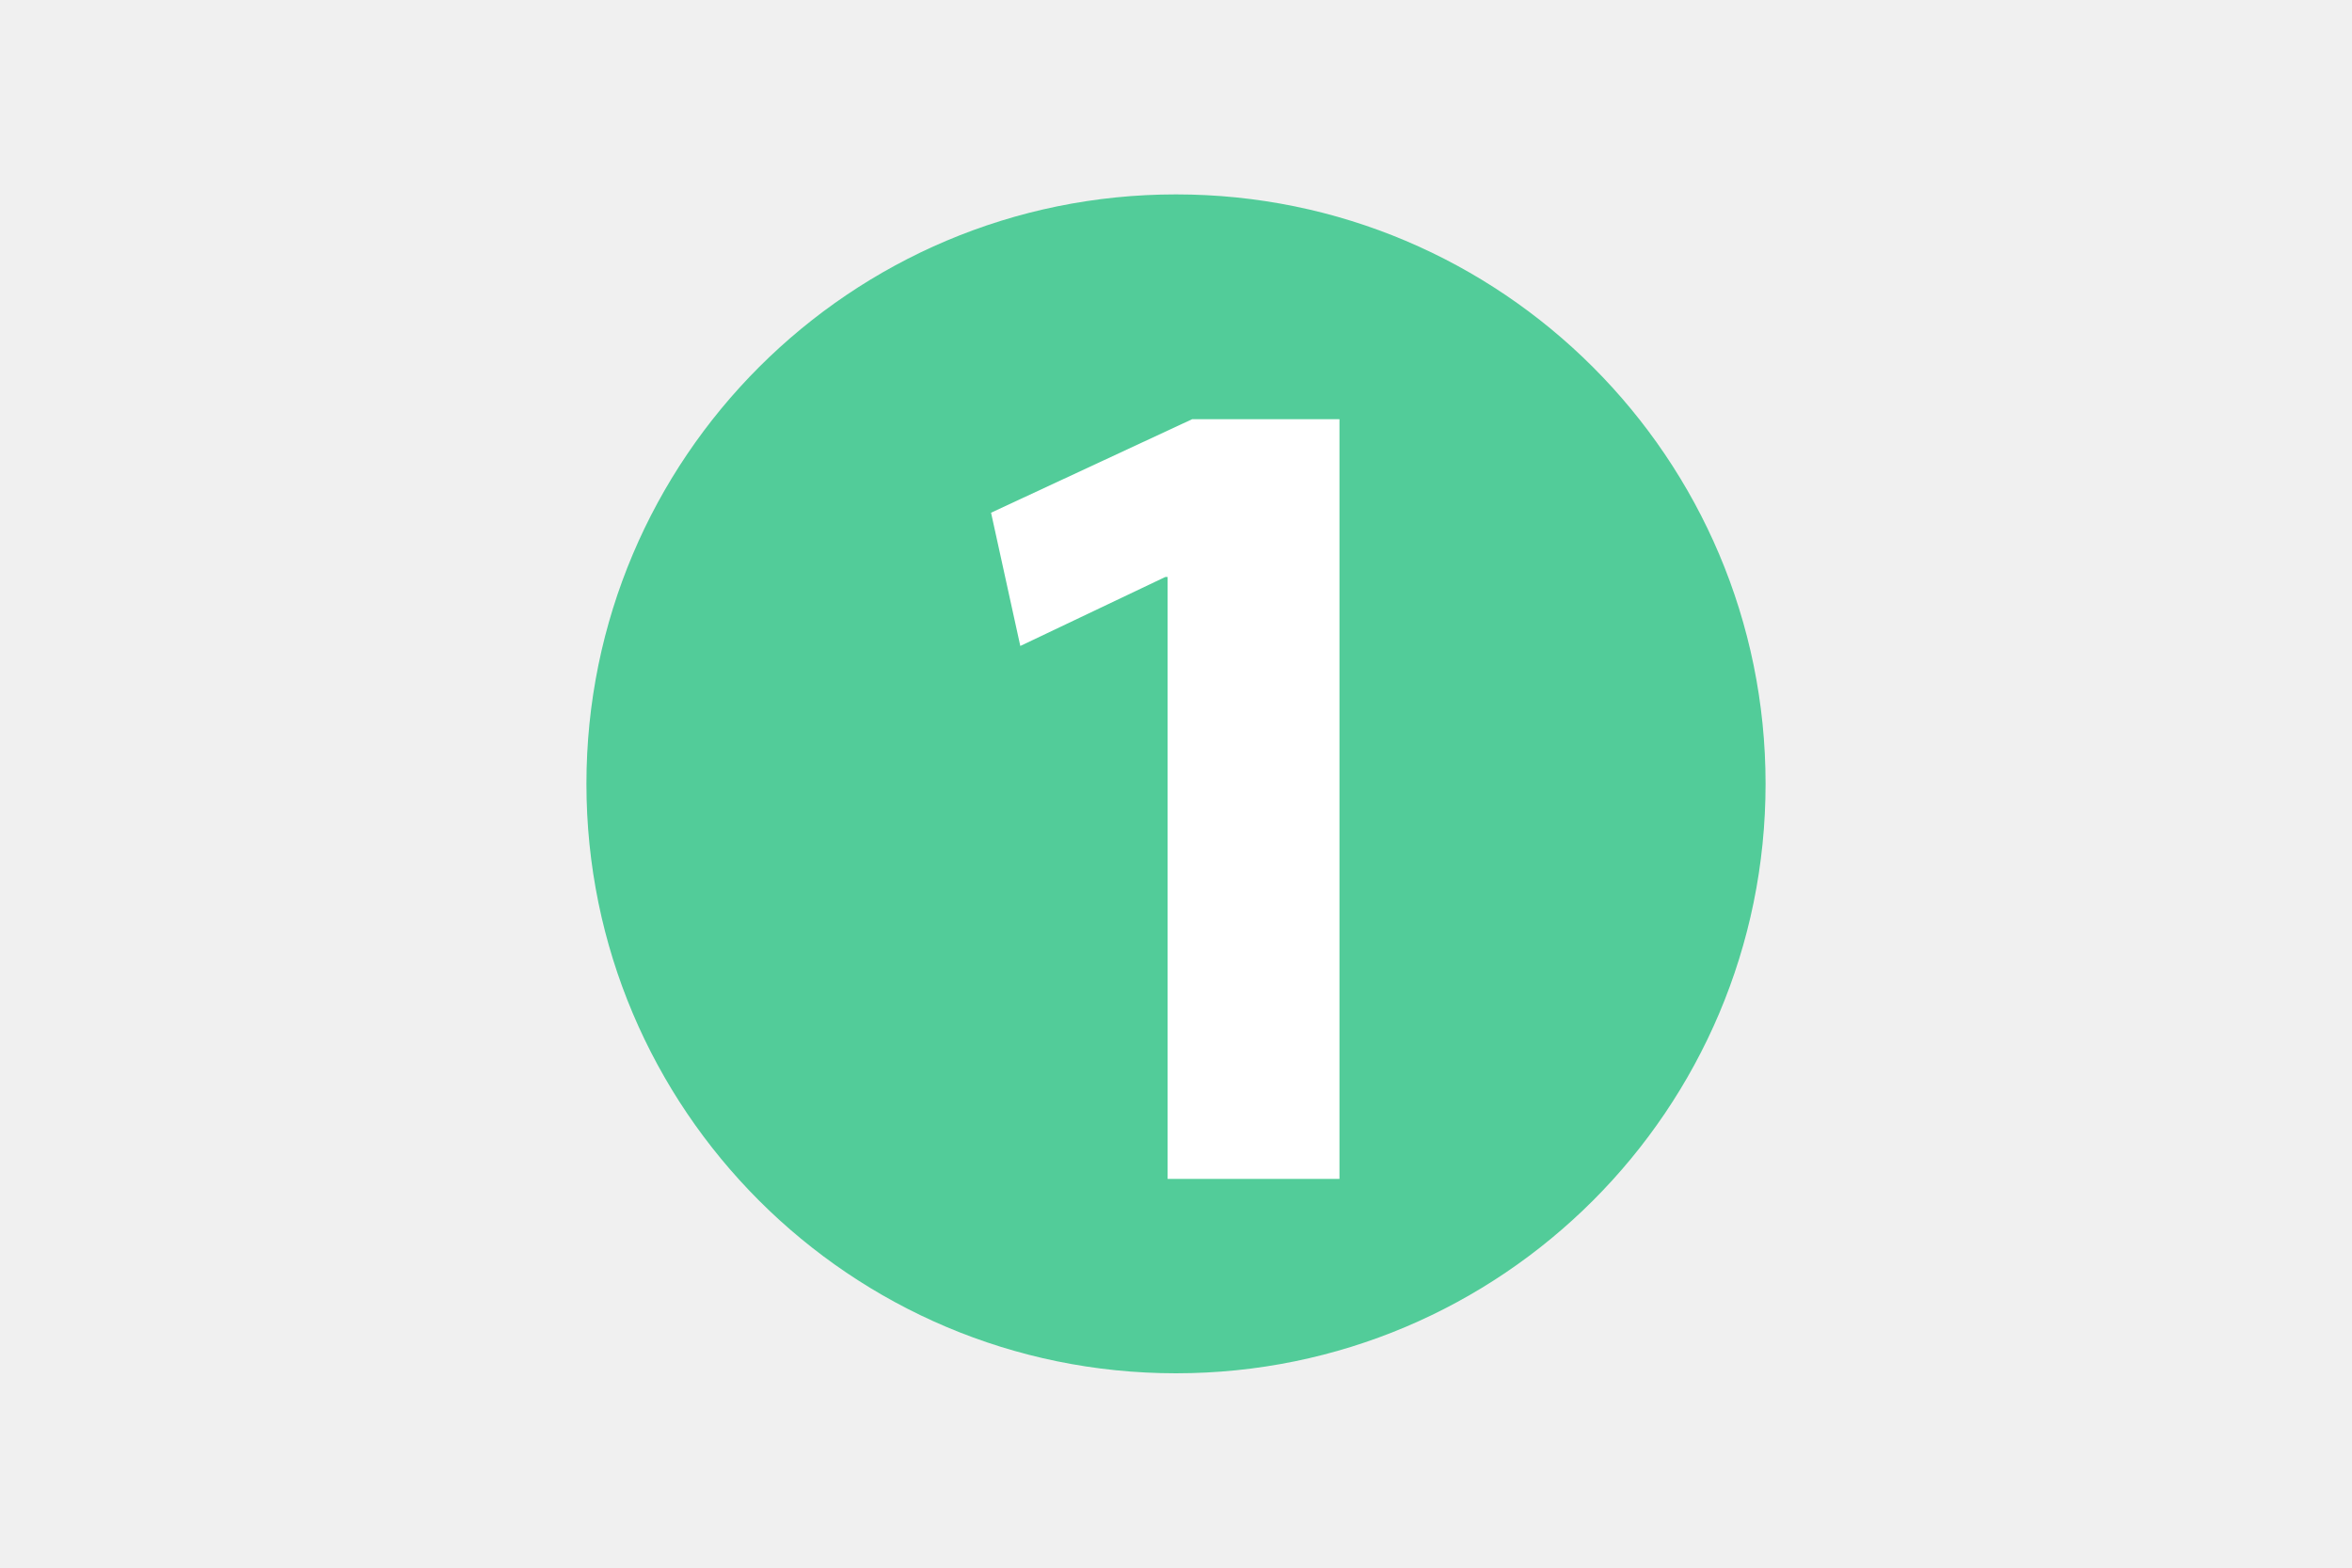
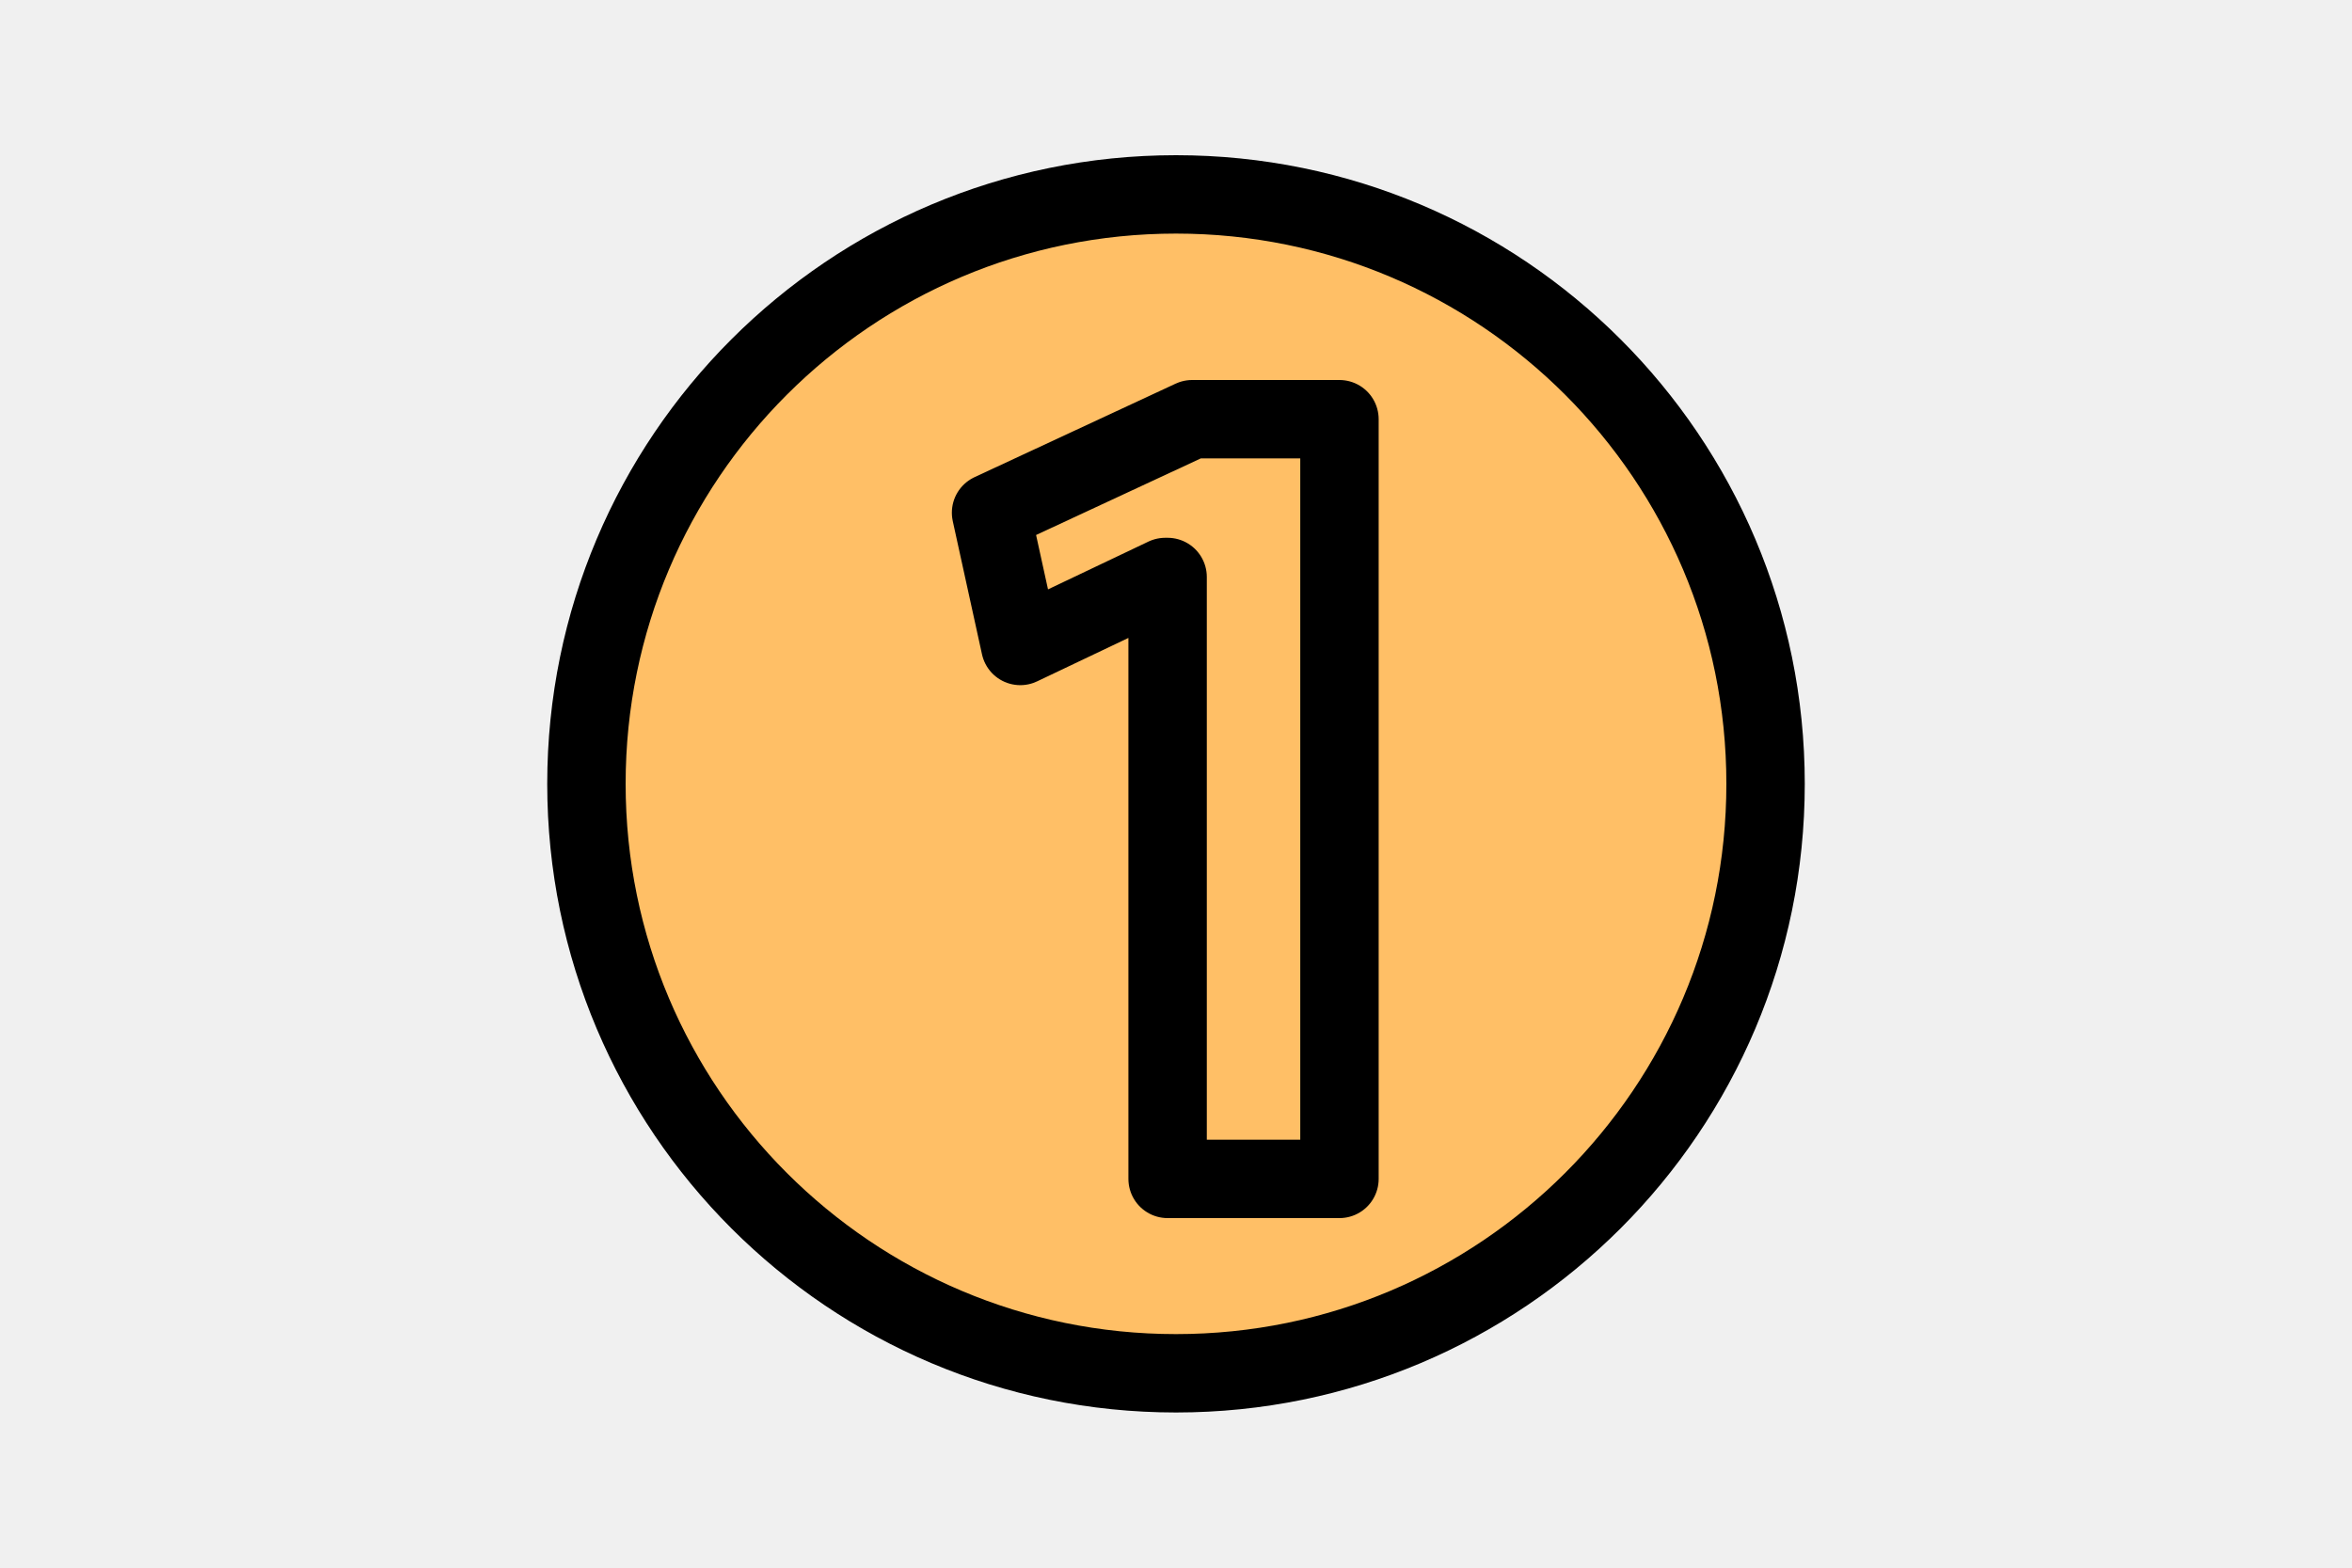
<svg xmlns="http://www.w3.org/2000/svg" xml:space="preserve" id="1" x="0" y="0" version="1.1" viewBox="0 0 3000 2000" enable-background="new 0 0 3000 2000">
-   <circle cx="1500" cy="1000" r="752" fill="#52cc99" class="colorffec00 svgShape" />
+   <circle cx="1500" cy="1000" r="752" fill="#ffbf66" stroke="#000000" stroke-width="100" stroke-linejoin="round" stroke-miterlimit="10" class="colorffffff svgShape colorStroke000000 svgStroke" />
  <g fill="#000000" class="color000000 svgShape">
-     <path d="M1489.3,736.1h-3l-184.9,88l-37.3-170l256.5-119.3h187.9V1504h-219.2V736.1z" fill="#ffffff" class="colorffffff svgShape" />
+     <path d="M1489.3,736.1h-3l-184.9,88l-37.3-170l256.5-119.3h187.9V1504h-219.2V736.1z" fill="#ffbf66" stroke="#000000" stroke-width="100" stroke-linejoin="round" stroke-miterlimit="10" class="colorffffff svgShape colorStroke000000 svgStroke" />
  </g>
</svg>
